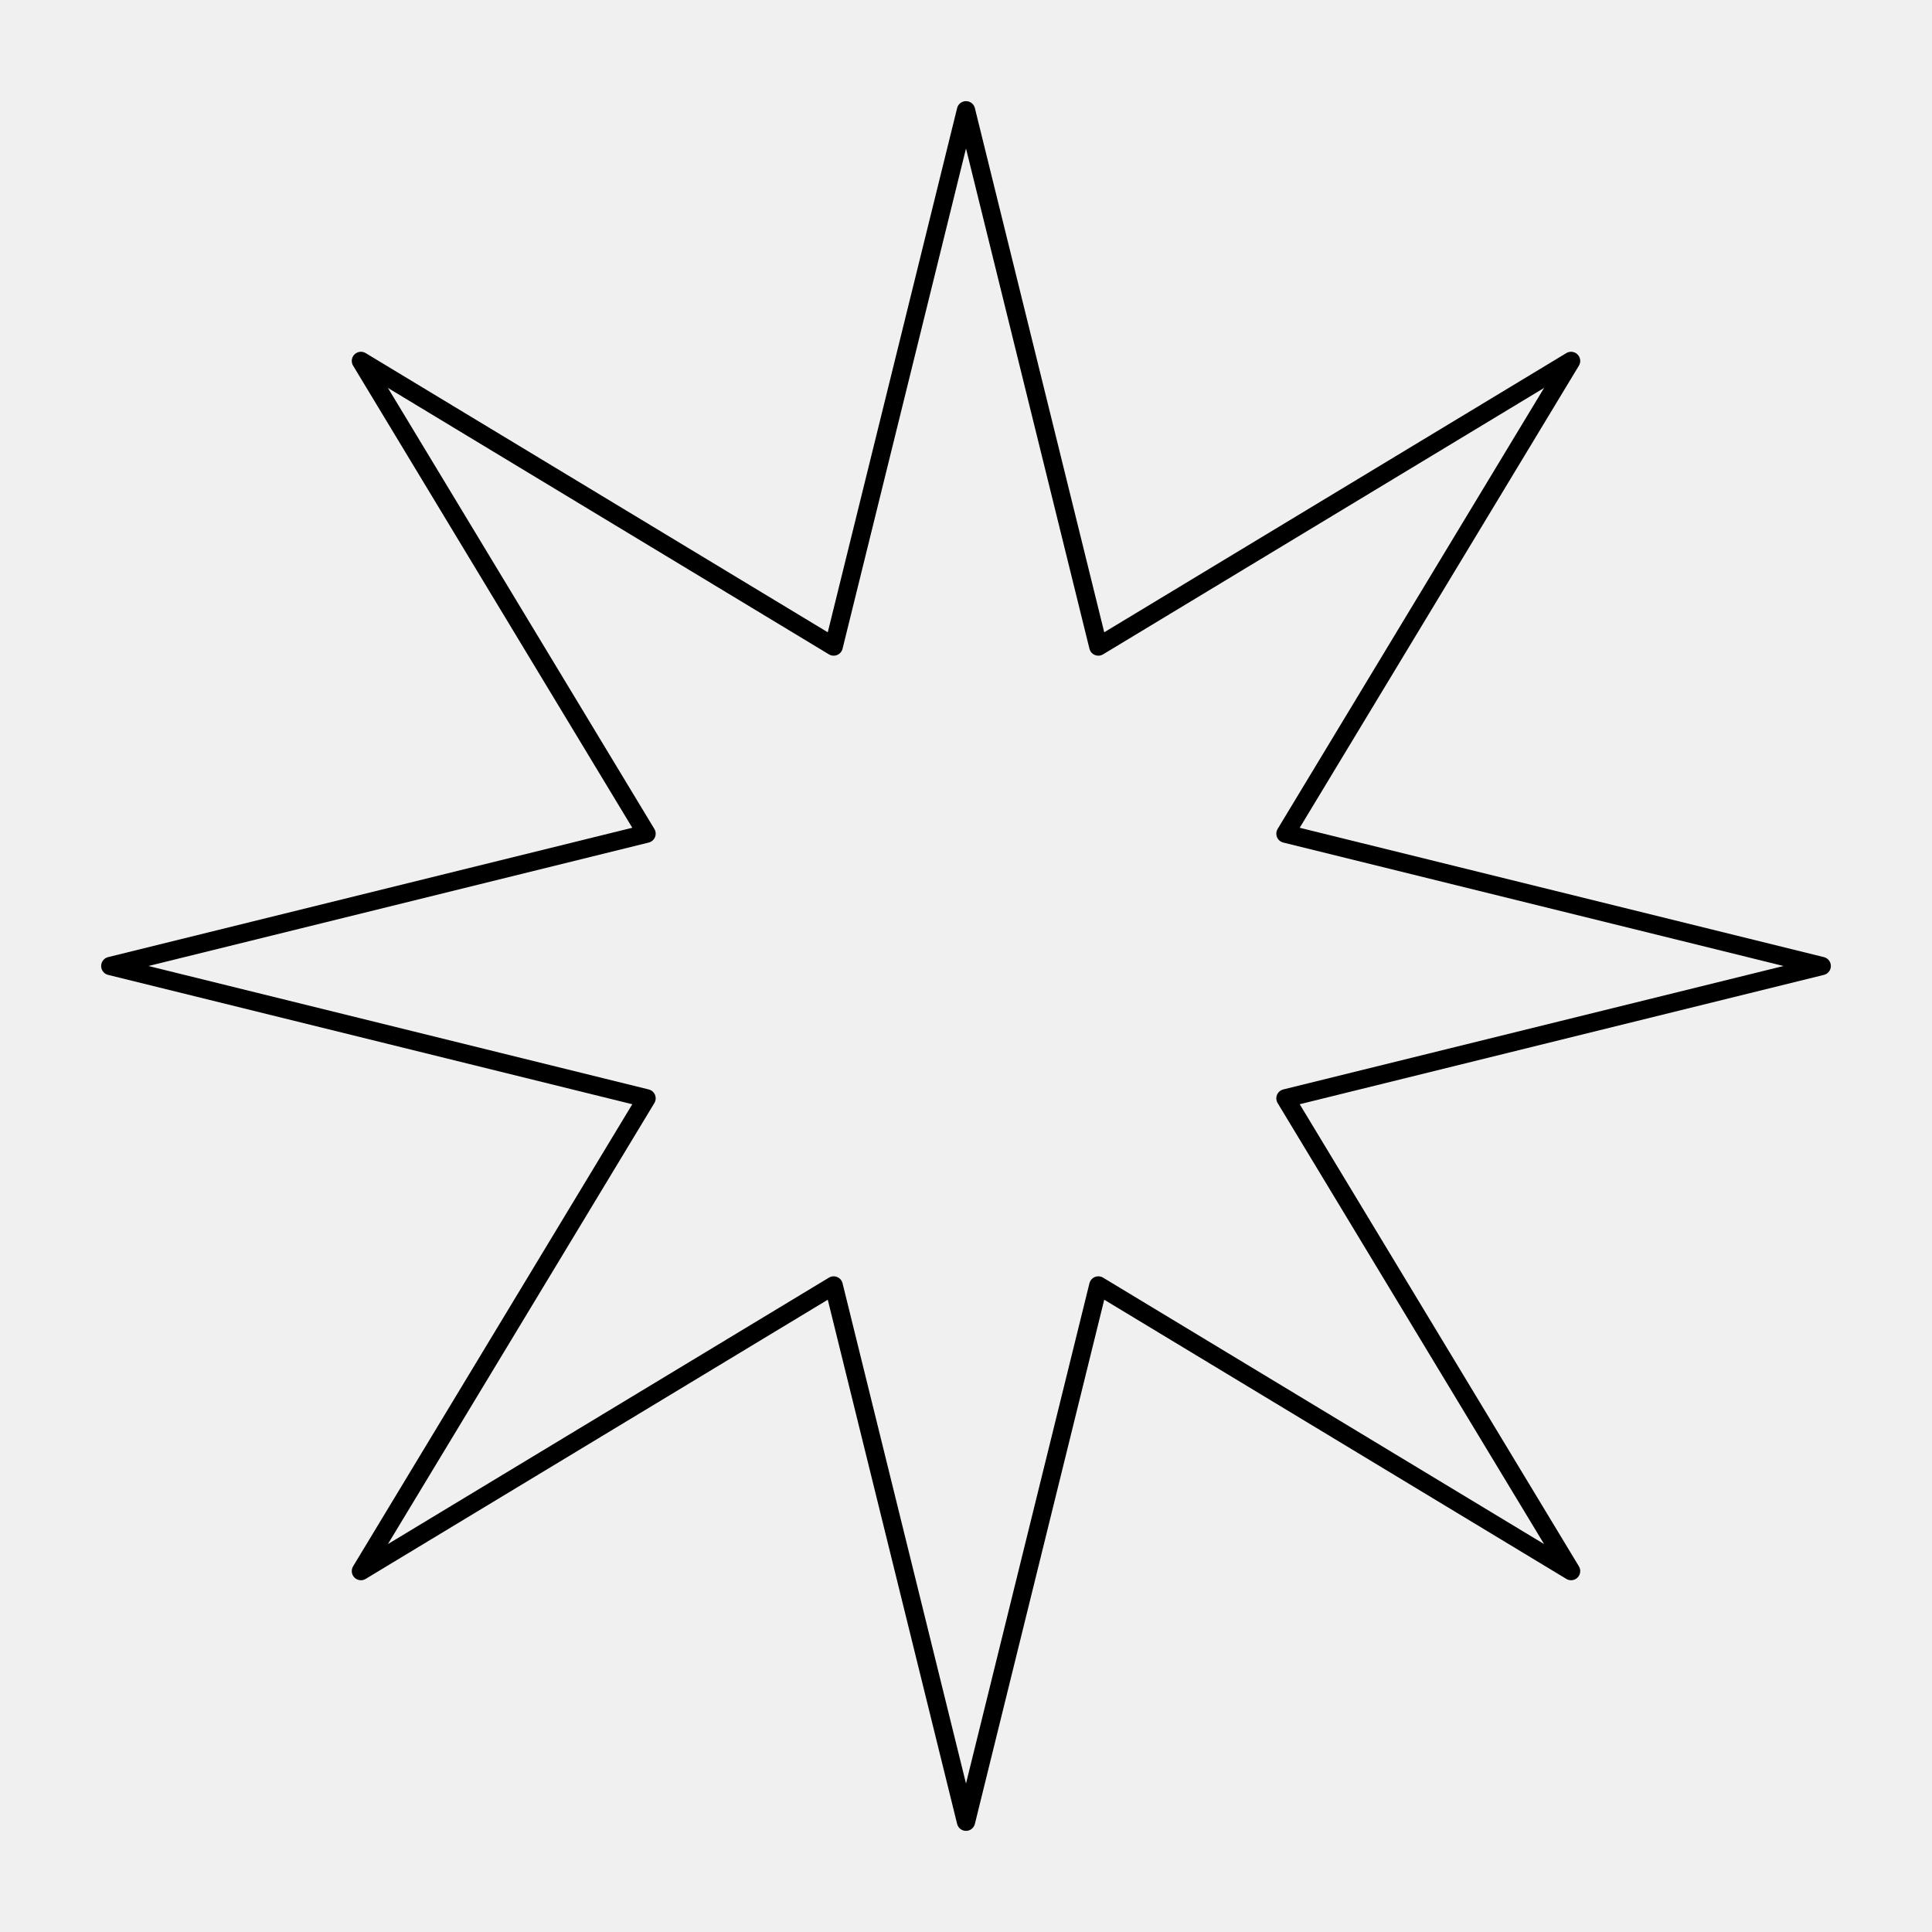
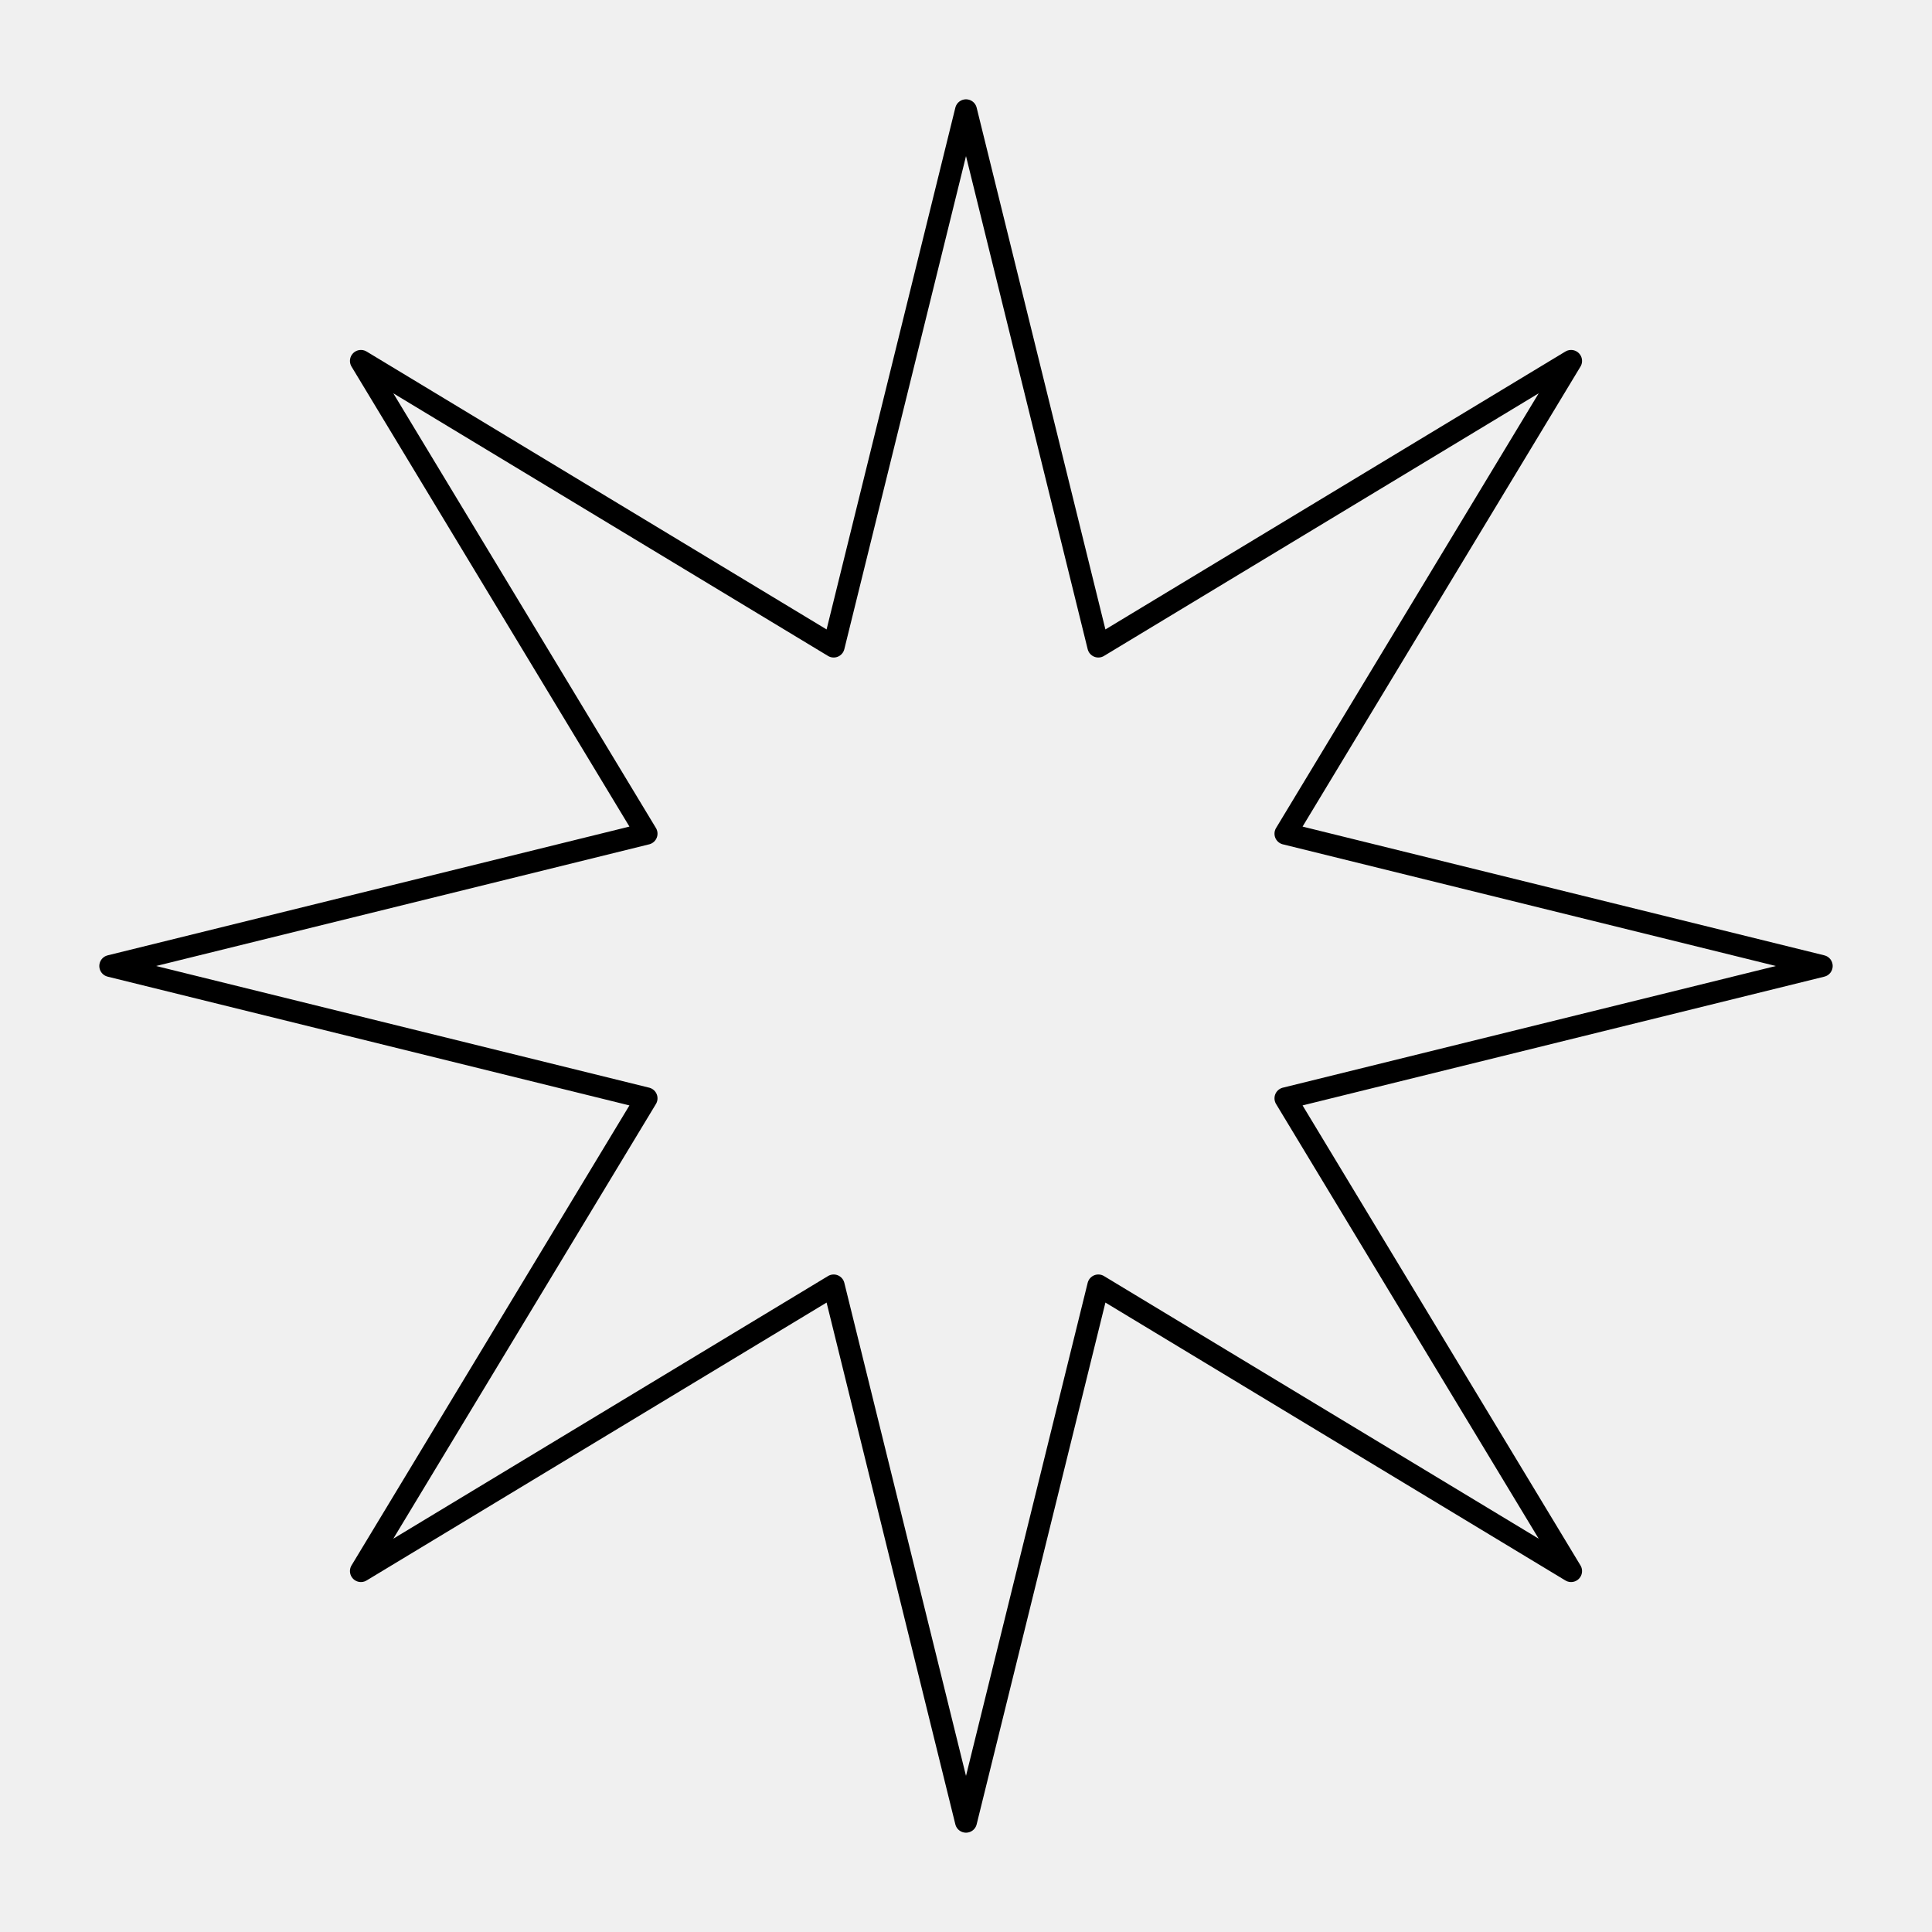
- <svg xmlns="http://www.w3.org/2000/svg" version="1.0" width="528" height="528" viewBox="-264 -264 528 528">
-   <polygon transform="scale(1,1)" style="fill:#ffffff;fill-opacity:0;stroke:#000000;stroke-opacity:1;stroke-width:5;stroke-miterlimit:4;stroke-dasharray:none;stroke-linejoin:round" points="-36.164,-87.307 0,-233.858 36.164,-87.307 165.362,-165.362 87.307,-36.164 233.858,0 87.307,36.164 165.362,165.362 36.164,87.307 0,233.858 -36.164,87.307 -165.362,165.362 -87.307,36.164 -233.858,0 -87.307,-36.164 -165.362,-165.362 -36.164,-87.307 " />
+ <svg xmlns="http://www.w3.org/2000/svg" version="1.0" width="528" height="528" viewBox="-264 -264 528 528" id="svg1627">
+   <defs id="defs1631" />
+   <polygon transform="scale(1,1)" style="fill:#ffffff;fill-opacity:0;stroke:#000000;stroke-opacity:1;stroke-width:6;stroke-miterlimit:4;stroke-dasharray:none;stroke-linejoin:round" points="-36.164,-87.307 0,-233.858 36.164,-87.307 165.362,-165.362 87.307,-36.164 233.858,0 87.307,36.164 165.362,165.362 36.164,87.307 0,233.858 -36.164,87.307 -165.362,165.362 -87.307,36.164 -233.858,0 -87.307,-36.164 -165.362,-165.362 -36.164,-87.307 " id="polygon1625" />
</svg>
